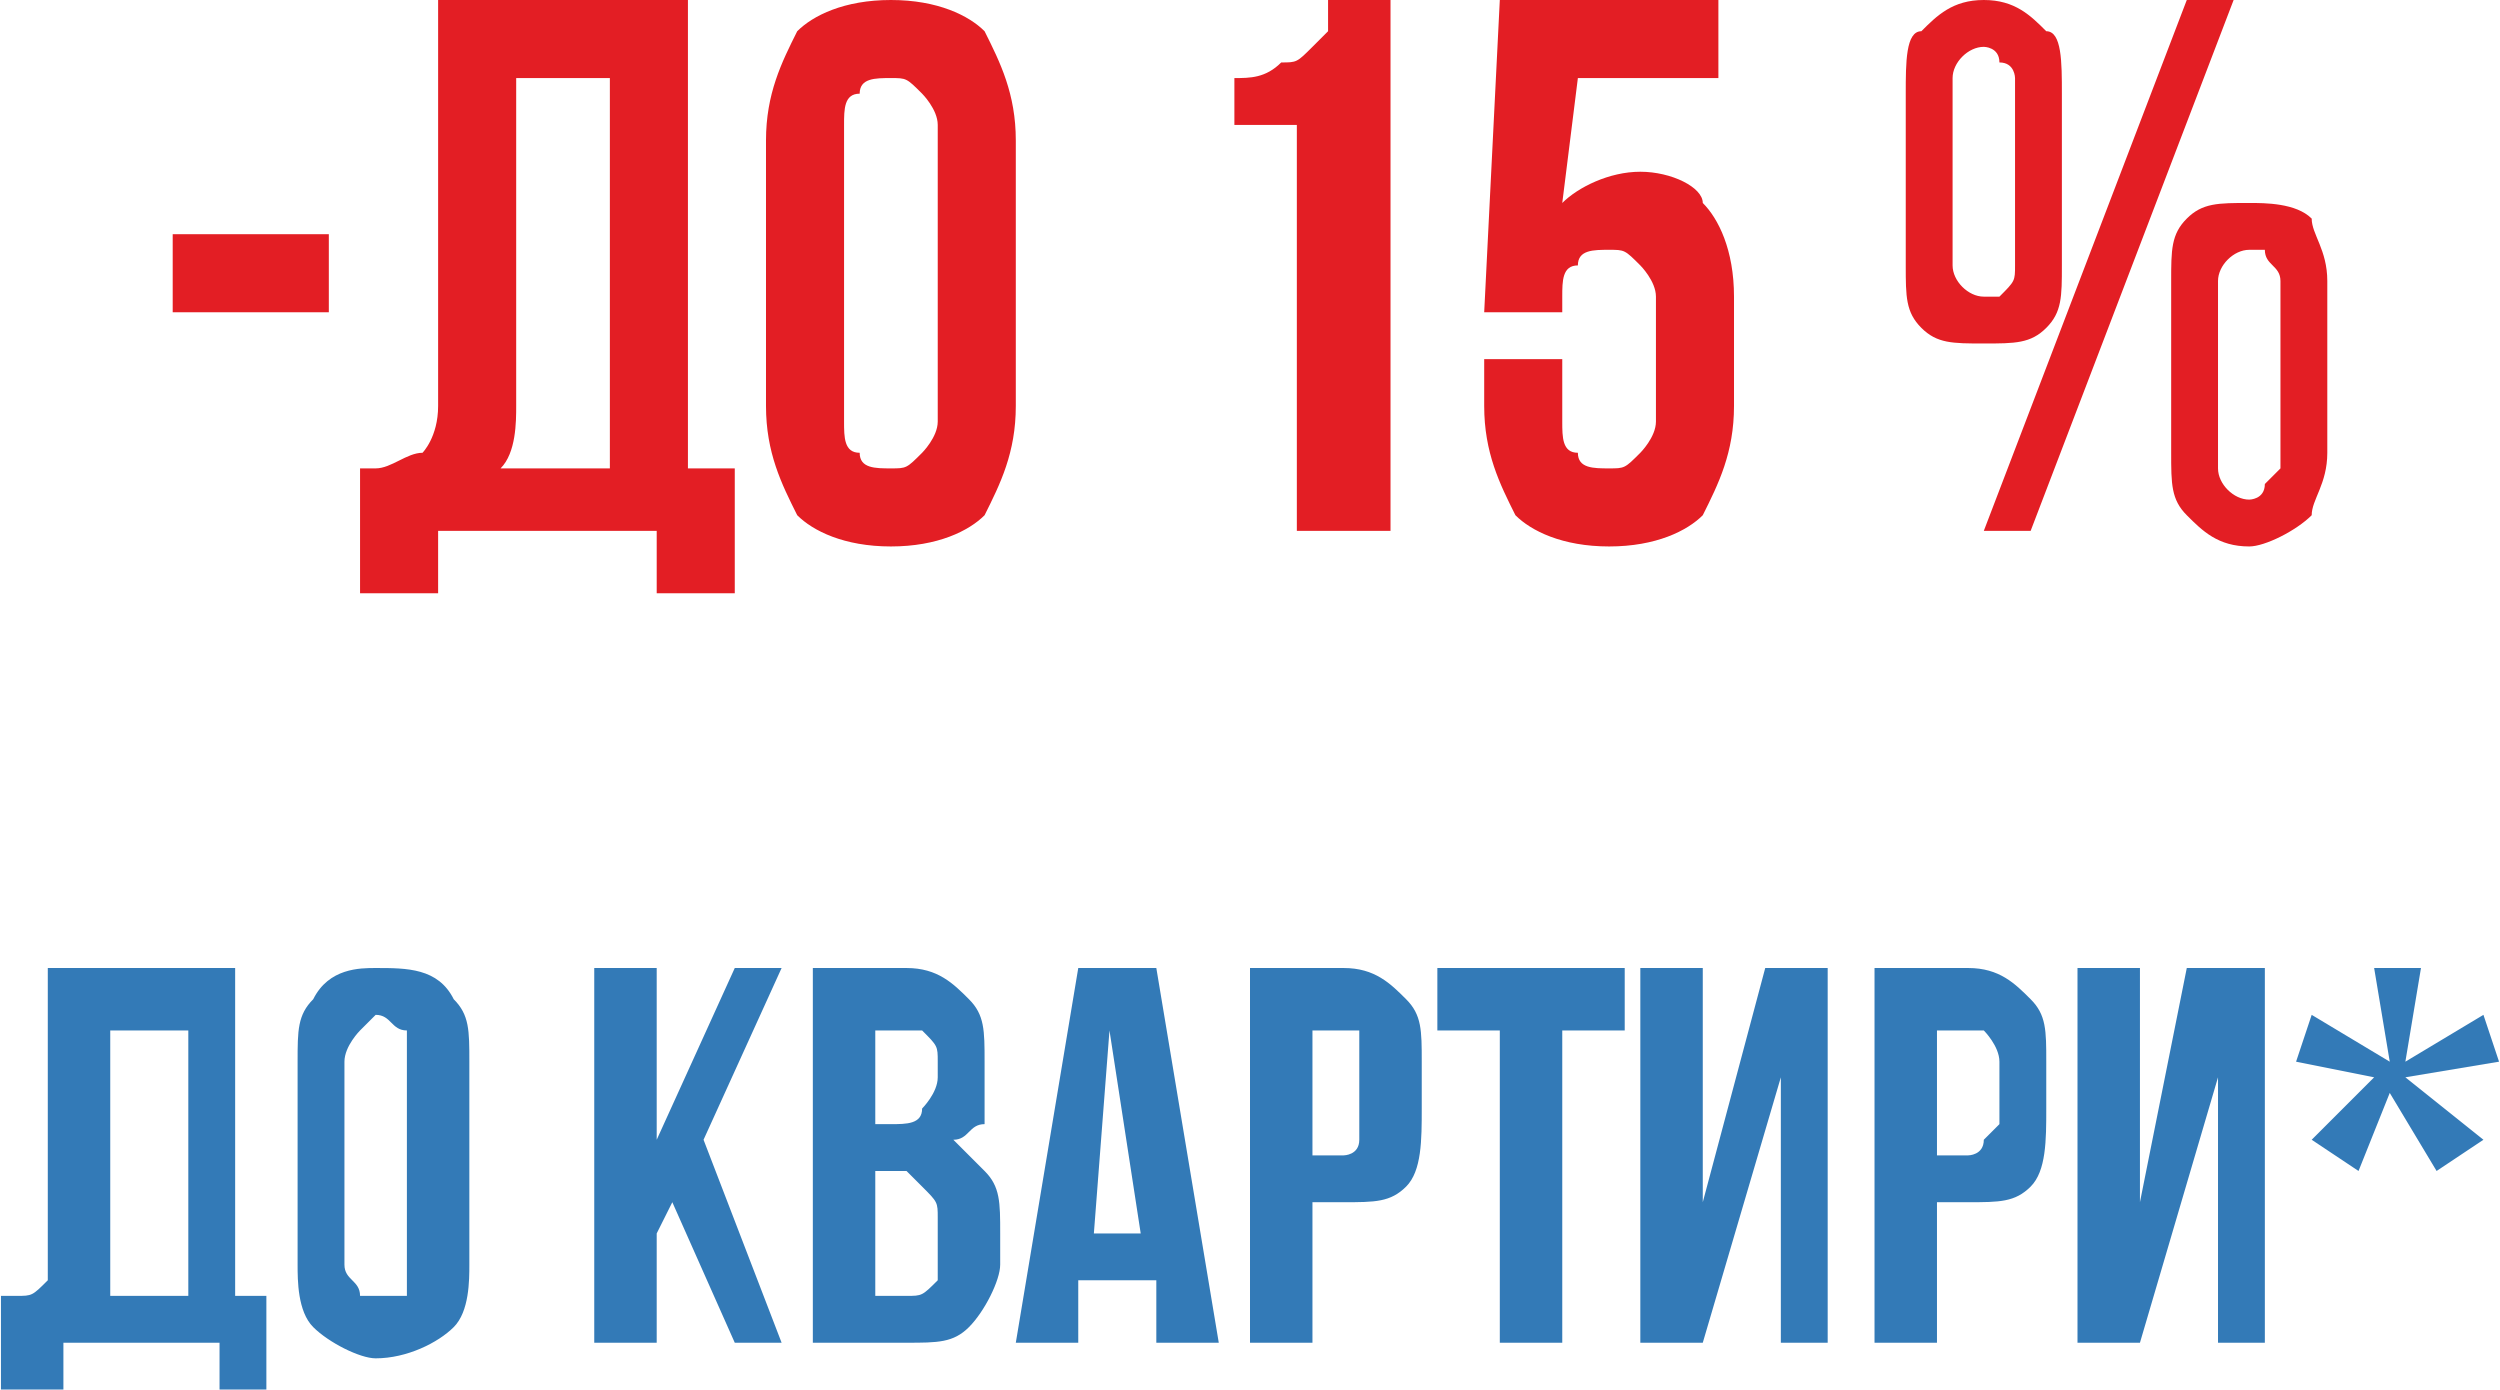
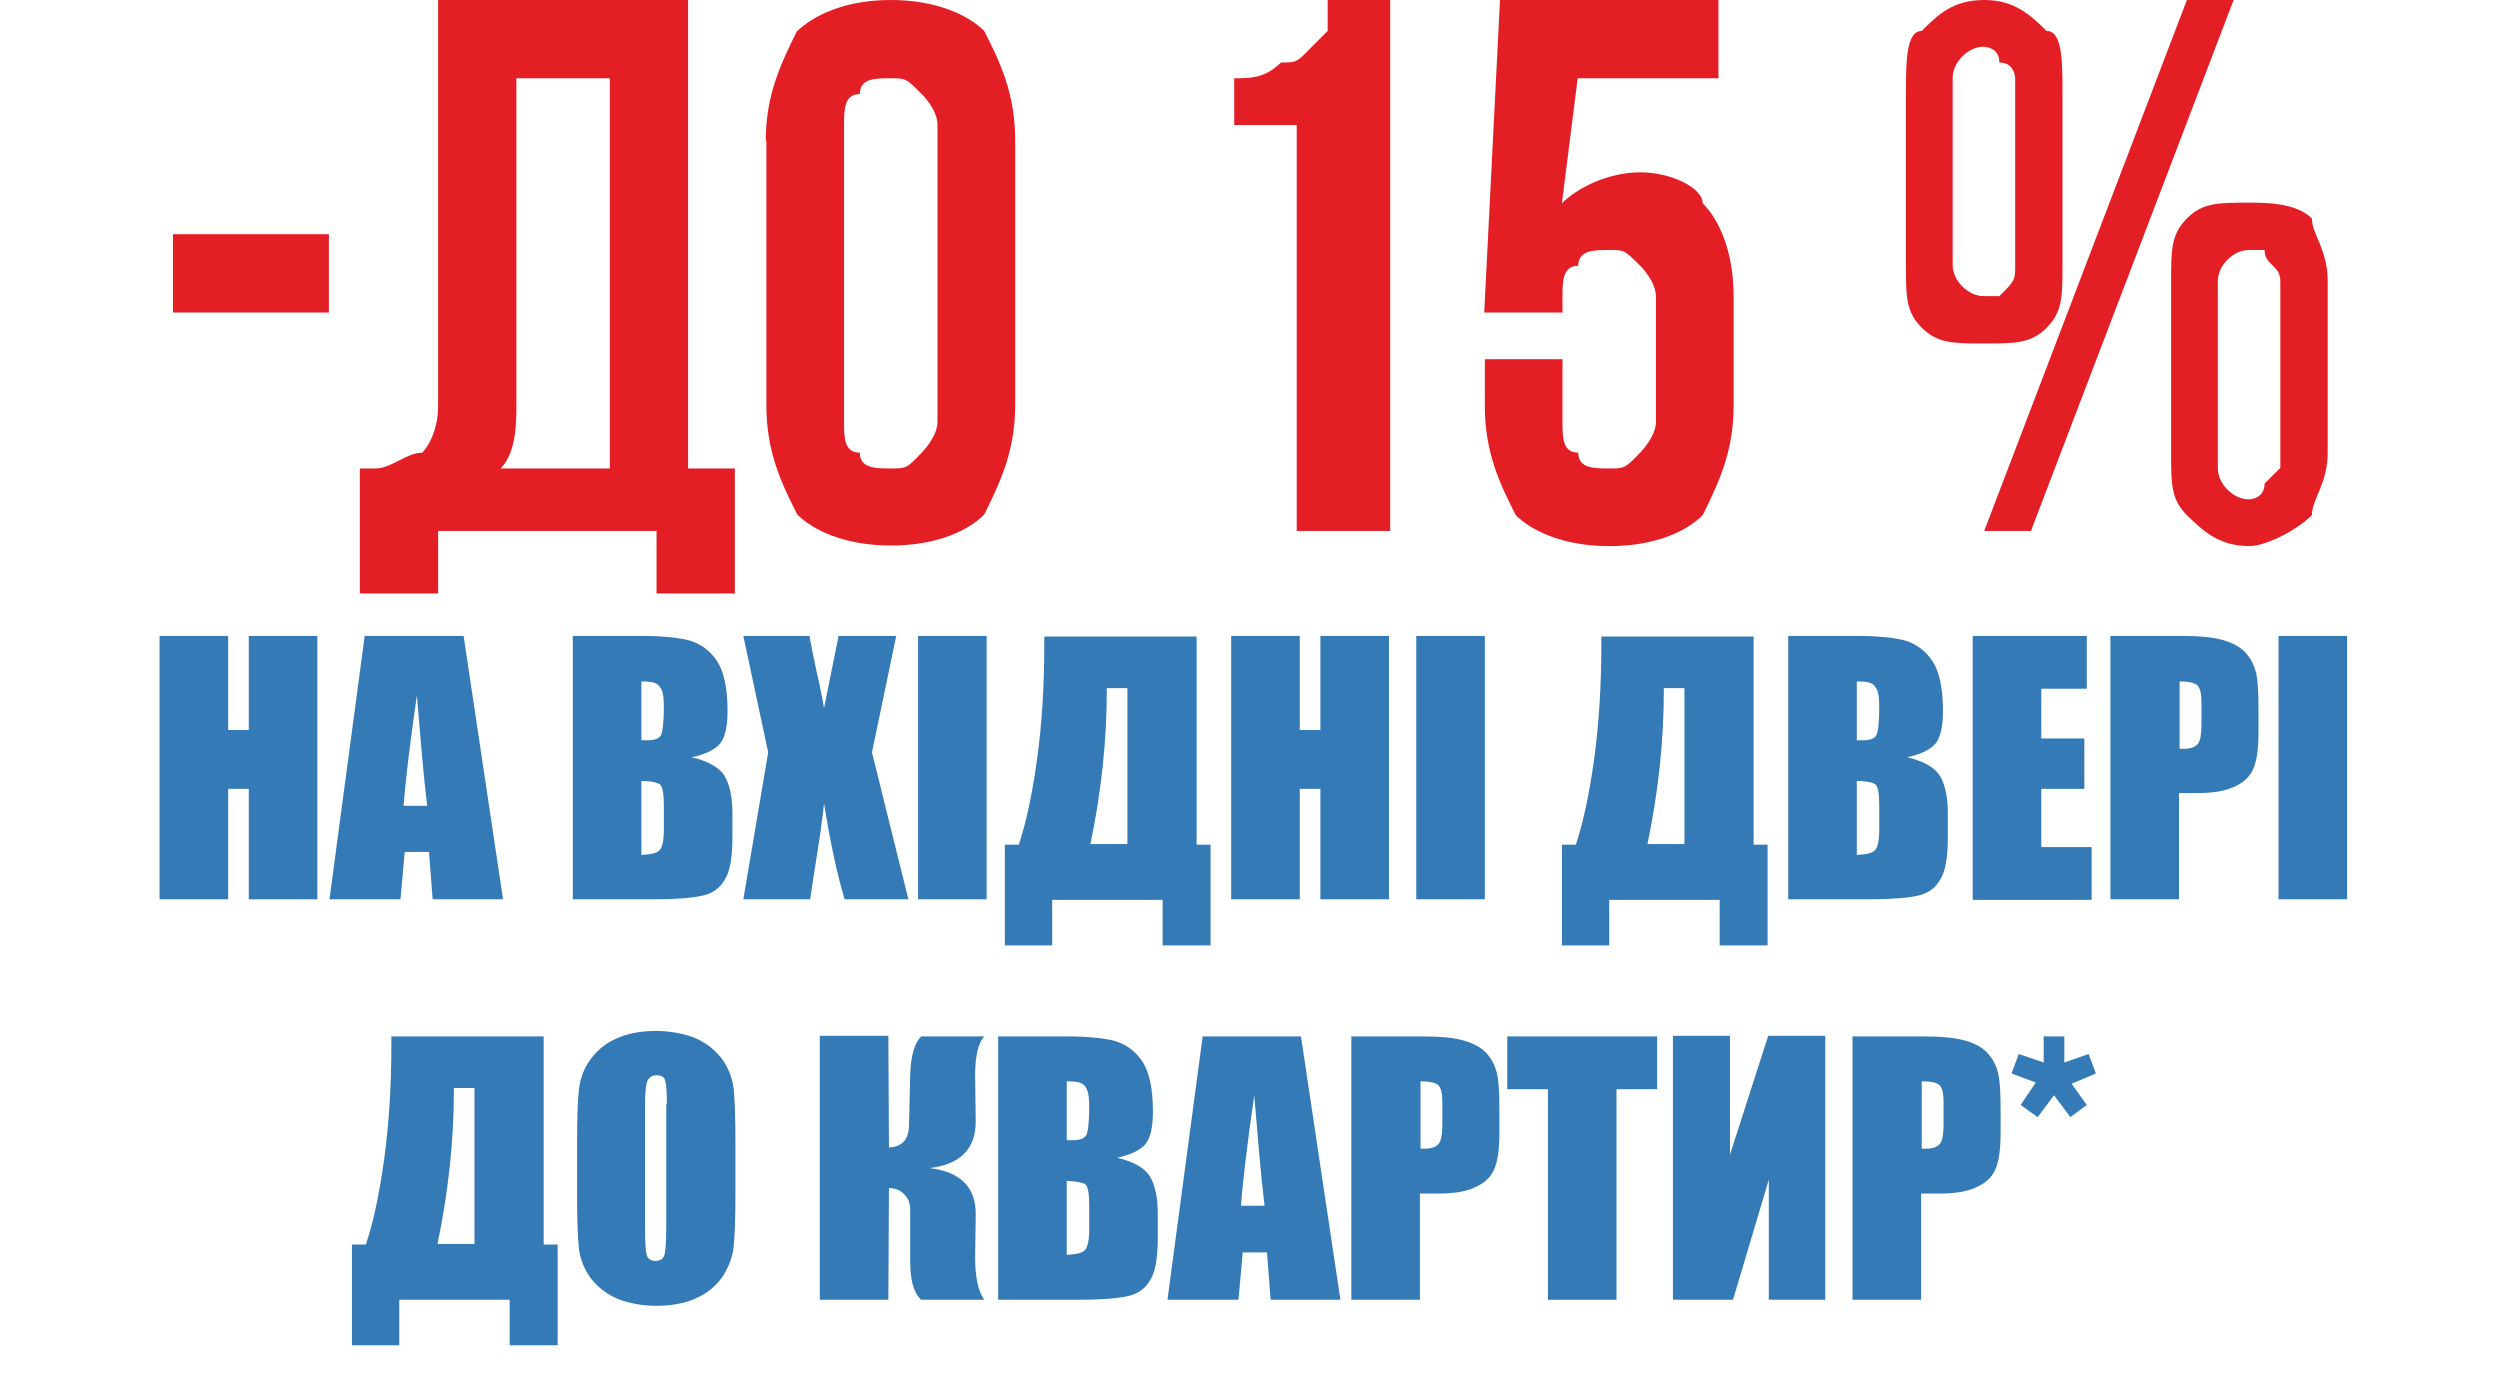
- <svg xmlns="http://www.w3.org/2000/svg" xml:space="preserve" width="412px" height="229px" version="1.1" shape-rendering="geometricPrecision" text-rendering="geometricPrecision" image-rendering="optimizeQuality" fill-rule="evenodd" clip-rule="evenodd" viewBox="0 0 160 89">
-   <g id="Слой_x0020_1">
-     <path fill="#E31E24" fill-rule="nonzero" d="M11 15l10 0 0 5 -10 0 0 -5zm12 15c0,0 0,0 1,0 0,0 0,0 0,0 1,0 2,-1 3,-1 0,0 1,-1 1,-3l0 -26 16 0 0 30 3 0 0 8 -5 0 0 -4 -14 0 0 4 -5 0 0 -8zm10 -4c0,1 0,3 -1,4l7 0 0 -25 -6 0 0 21zm21 1c0,1 0,2 1,2 0,1 1,1 2,1 1,0 1,0 2,-1 0,0 1,-1 1,-2l0 -19c0,-1 -1,-2 -1,-2 -1,-1 -1,-1 -2,-1 -1,0 -2,0 -2,1 -1,0 -1,1 -1,2l0 19zm-5 -18c0,-3 1,-5 2,-7 1,-1 3,-2 6,-2 3,0 5,1 6,2 1,2 2,4 2,7l0 17c0,3 -1,5 -2,7 -1,1 -3,2 -6,2 -3,0 -5,-1 -6,-2 -1,-2 -2,-4 -2,-7l0 -17zm30 -4c1,0 2,0 3,-1 1,0 1,0 2,-1 0,0 0,0 1,-1 0,0 0,-1 0,-2l4 0 0 34 -6 0 0 -26 -4 0 0 -3zm21 18l0 4c0,1 0,2 1,2 0,1 1,1 2,1 1,0 1,0 2,-1 0,0 1,-1 1,-2l0 -8c0,-1 -1,-2 -1,-2 -1,-1 -1,-1 -2,-1 -1,0 -2,0 -2,1 -1,0 -1,1 -1,2l0 1 -5 0 1 -20 14 0 0 5 -9 0 -1 8c1,-1 3,-2 5,-2 2,0 4,1 4,2 1,1 2,3 2,6l0 7c0,3 -1,5 -2,7 -1,1 -3,2 -6,2 -3,0 -5,-1 -6,-2 -1,-2 -2,-4 -2,-7l0 -3 5 0zm25 -6c0,1 1,2 2,2 0,0 1,0 1,0 1,-1 1,-1 1,-2l0 -12c0,0 0,-1 -1,-1 0,-1 -1,-1 -1,-1 -1,0 -2,1 -2,2l0 12zm-3 -11c0,-2 0,-4 1,-4 1,-1 2,-2 4,-2 2,0 3,1 4,2 1,0 1,2 1,4l0 11c0,2 0,3 -1,4 -1,1 -2,1 -4,1 -2,0 -3,0 -4,-1 -1,-1 -1,-2 -1,-4l0 -11zm18 -6l3 0 -13 34 -3 0 13 -34zm2 30c0,1 1,2 2,2 0,0 1,0 1,-1 0,0 1,-1 1,-1l0 -12c0,-1 -1,-1 -1,-2 0,0 -1,0 -1,0 -1,0 -2,1 -2,2l0 12zm-3 -12c0,-2 0,-3 1,-4 1,-1 2,-1 4,-1 1,0 3,0 4,1 0,1 1,2 1,4l0 11c0,2 -1,3 -1,4 -1,1 -3,2 -4,2 -2,0 -3,-1 -4,-2 -1,-1 -1,-2 -1,-4l0 -11z" />
-     <path fill="#337AB7" fill-rule="nonzero" d="M0 83c0,0 0,0 1,0 0,0 0,0 0,0 1,0 1,0 2,-1 0,0 0,0 0,-1l0 -19 12 0 0 21 2 0 0 6 -3 0 0 -3 -10 0 0 3 -4 0 0 -6zm7 -3c0,1 0,2 0,3l5 0 0 -17 -5 0 0 14zm15 1c0,1 1,1 1,2 0,0 1,0 1,0 1,0 1,0 2,0 0,-1 0,-1 0,-2l0 -13c0,-1 0,-2 0,-2 -1,0 -1,-1 -2,-1 0,0 -1,1 -1,1 0,0 -1,1 -1,2l0 13zm-3 -13c0,-2 0,-3 1,-4 1,-2 3,-2 4,-2 2,0 4,0 5,2 1,1 1,2 1,4l0 13c0,1 0,3 -1,4 -1,1 -3,2 -5,2 -1,0 -3,-1 -4,-2 -1,-1 -1,-3 -1,-4l0 -13zm24 9l-1 2 0 7 -4 0 0 -24 4 0 0 11 5 -11 3 0 -5 11 5 13 -3 0 -4 -9zm15 -15c2,0 3,1 4,2 1,1 1,2 1,4l0 1c0,1 0,2 0,3 -1,0 -1,1 -2,1 1,1 2,2 2,2 1,1 1,2 1,4l0 2c0,1 -1,3 -2,4 -1,1 -2,1 -4,1l-6 0 0 -24 6 0zm-2 13l0 8 2 0c1,0 1,0 2,-1 0,0 0,-1 0,-1l0 -3c0,-1 0,-1 -1,-2 0,0 -1,-1 -1,-1l-2 0zm0 -9l0 6 1 0c1,0 2,0 2,-1 0,0 1,-1 1,-2l0 -1c0,-1 0,-1 -1,-2 0,0 -1,0 -1,0l-2 0zm22 20l-4 0 0 -4 -5 0 0 4 -4 0 4 -24 5 0 4 24zm-8 -7l3 0 -2 -13 -1 13zm16 -17c2,0 3,1 4,2 1,1 1,2 1,4l0 3c0,2 0,4 -1,5 -1,1 -2,1 -4,1l-2 0 0 9 -4 0 0 -24 6 0zm-2 4l0 8 2 0c0,0 1,0 1,-1 0,0 0,-1 0,-1l0 -4c0,-1 0,-2 0,-2 0,0 -1,0 -1,0l-2 0zm8 -4l12 0 0 4 -4 0 0 20 -4 0 0 -20 -4 0 0 -4zm17 24l-4 0 0 -24 4 0 0 15 4 -15 4 0 0 24 -3 0 0 -17 -5 17zm17 -24c2,0 3,1 4,2 1,1 1,2 1,4l0 3c0,2 0,4 -1,5 -1,1 -2,1 -4,1l-2 0 0 9 -4 0 0 -24 6 0zm-2 4l0 8 2 0c0,0 1,0 1,-1 0,0 1,-1 1,-1l0 -4c0,-1 -1,-2 -1,-2 0,0 -1,0 -1,0l-2 0zm13 20l-4 0 0 -24 4 0 0 15 3 -15 5 0 0 24 -3 0 0 -17 -5 17zm16 -18l-1 -6 3 0 -1 6 5 -3 1 3 -6 1 5 4 -3 2 -3 -5 -2 5 -3 -2 4 -4 -5 -1 1 -3 5 3z" />
+ <svg xmlns="http://www.w3.org/2000/svg" version="1.1" id="Layer_1" text-rendering="geometricPrecision" shape-rendering="geometricPrecision" image-rendering="optimizeQuality" x="0px" y="0px" viewBox="0 0 412 229" style="enable-background:new 0 0 412 229;" xml:space="preserve">
+   <style type="text/css">
+ 	.st0{fill:#E31E24;}
+ 	.st1{fill:#337AB7;}
+ </style>
+   <path class="st0" d="M28.5,38.6h25.7v12.9H28.5V38.6z M59.3,77.2c0,0,0,0,2.6,0l0,0c2.6,0,5.1-2.6,7.7-2.6c0,0,2.6-2.6,2.6-7.7V0  h41.2v77.2h7.7v20.6h-12.9V87.5h-36v10.3H59.3V77.2z M85.1,66.9c0,2.6,0,7.7-2.6,10.3h18V12.9H85.1V66.9z M139.1,69.5  c0,2.6,0,5.1,2.6,5.1c0,2.6,2.6,2.6,5.1,2.6c2.6,0,2.6,0,5.1-2.6c0,0,2.6-2.6,2.6-5.1V20.6c0-2.6-2.6-5.1-2.6-5.1  c-2.6-2.6-2.6-2.6-5.1-2.6c-2.6,0-5.1,0-5.1,2.6c-2.6,0-2.6,2.6-2.6,5.1V69.5z M126.2,23.2c0-7.7,2.6-12.9,5.1-18  C134,2.6,139.1,0,146.8,0s12.9,2.6,15.4,5.1c2.6,5.1,5.1,10.3,5.1,18v43.7c0,7.7-2.6,12.9-5.1,18c-2.6,2.6-7.7,5.1-15.4,5.1  s-12.9-2.6-15.4-5.1c-2.6-5.1-5.1-10.3-5.1-18V23.2z M203.4,12.9c2.6,0,5.1,0,7.7-2.6c2.6,0,2.6,0,5.1-2.6c0,0,0,0,2.6-2.6  c0,0,0-2.6,0-5.1h10.3v87.5h-15.4V20.6h-10.3V12.9z M257.5,59.2v10.3c0,2.6,0,5.1,2.6,5.1c0,2.6,2.6,2.6,5.1,2.6s2.6,0,5.1-2.6  c0,0,2.6-2.6,2.6-5.1V48.9c0-2.6-2.6-5.1-2.6-5.1c-2.6-2.6-2.6-2.6-5.1-2.6s-5.1,0-5.1,2.6c-2.6,0-2.6,2.6-2.6,5.1v2.6h-12.9  L247.2,0h36v12.9H260l-2.6,20.6c2.6-2.6,7.7-5.1,12.9-5.1s10.3,2.6,10.3,5.1c2.6,2.6,5.1,7.7,5.1,15.4v18c0,7.7-2.6,12.9-5.1,18  c-2.6,2.6-7.7,5.1-15.4,5.1c-7.7,0-12.9-2.6-15.4-5.1c-2.6-5.1-5.1-10.3-5.1-18v-7.7H257.5z M321.8,43.7c0,2.6,2.6,5.1,5.1,5.1h2.6  c2.6-2.6,2.6-2.6,2.6-5.1V12.9c0,0,0-2.6-2.6-2.6c0-2.6-2.6-2.6-2.6-2.6c-2.6,0-5.1,2.6-5.1,5.1V43.7z M314.1,15.4  c0-5.1,0-10.3,2.6-10.3c2.6-2.6,5.1-5.1,10.3-5.1c5.1,0,7.7,2.6,10.3,5.1c2.6,0,2.6,5.1,2.6,10.3v28.3c0,5.1,0,7.7-2.6,10.3  c-2.6,2.6-5.1,2.6-10.3,2.6c-5.1,0-7.7,0-10.3-2.6s-2.6-5.1-2.6-10.3V15.4z M360.4,0h7.7l-33.4,87.5h-7.7L360.4,0z M365.5,77.2  c0,2.6,2.6,5.1,5.1,5.1c0,0,2.6,0,2.6-2.6l2.6-2.6V46.3c0-2.6-2.6-2.6-2.6-5.1h-2.6c-2.6,0-5.1,2.6-5.1,5.1V77.2z M357.8,46.3  c0-5.1,0-7.7,2.6-10.3c2.6-2.6,5.1-2.6,10.3-2.6c2.6,0,7.7,0,10.3,2.6c0,2.6,2.6,5.1,2.6,10.3v28.3c0,5.1-2.6,7.7-2.6,10.3  c-2.6,2.6-7.7,5.1-10.3,5.1c-5.1,0-7.7-2.6-10.3-5.1c-2.6-2.6-2.6-5.1-2.6-10.3V46.3z" />
+   <g>
+     <path class="st1" d="M52.3,104.8v43.4H41V130h-3.4v18.2H26.3v-43.4h11.3v15.5H41v-15.5H52.3z" />
+     <path class="st1" d="M76.4,104.8l6.5,43.4H71.3l-0.6-7.8h-4l-0.7,7.8H54.3l5.8-43.4H76.4z M70.4,132.8c-0.6-4.9-1.1-11-1.7-18.2   c-1.2,8.3-1.9,14.4-2.2,18.2H70.4z" />
+     <path class="st1" d="M94.4,104.8h11.3c3.6,0,6.3,0.3,8.1,0.8c1.8,0.6,3.3,1.7,4.4,3.4c1.1,1.7,1.7,4.4,1.7,8.2   c0,2.5-0.4,4.3-1.2,5.3c-0.8,1-2.4,1.8-4.7,2.3c2.6,0.6,4.4,1.6,5.3,2.9c0.9,1.4,1.4,3.5,1.4,6.3v4c0,2.9-0.3,5.1-1,6.5   c-0.7,1.4-1.7,2.4-3.2,2.9c-1.5,0.5-4.5,0.8-9,0.8H94.4V104.8z M105.7,112.3v9.7c0.5,0,0.9,0,1.1,0c1.1,0,1.8-0.3,2.1-0.8   c0.3-0.5,0.5-2.1,0.5-4.7c0-1.4-0.1-2.3-0.4-2.9c-0.3-0.5-0.6-0.9-1-1C107.7,112.4,106.9,112.3,105.7,112.3z M105.7,128.7v12.2   c1.6-0.1,2.6-0.3,3-0.8c0.4-0.4,0.7-1.5,0.7-3.3v-4.1c0-1.9-0.2-3-0.6-3.4C108.4,129,107.4,128.7,105.7,128.7z" />
+     <path class="st1" d="M147.7,104.8l-4,19.2l6,24.2h-10.5c-1.3-4.3-2.4-9.6-3.4-15.8c-0.3,2.8-0.7,5.7-1.2,8.7l-1.1,7.1h-11l4.1-24.2   l-4.1-19.2h10.9c0.2,1.2,0.6,3.2,1.2,6c0.5,2.1,0.9,4.1,1.2,5.9l2.4-11.9H147.7z" />
+     <path class="st1" d="M162.6,104.8v43.4h-11.3v-43.4H162.6z" />
+     <path class="st1" d="M199.4,155.8h-7.8v-7.5h-18.2v7.5h-7.8v-16.6h2.3c1.2-3.6,2.2-8.2,3-14c0.8-5.8,1.2-12.1,1.2-19v-1.3h25.1   v34.3h2.3V155.8z M185.8,139.2v-25.8h-3.4v0.3c0,8.3-0.9,16.8-2.7,25.4H185.8z" />
+     <path class="st1" d="M228.9,104.8v43.4h-11.3V130h-3.4v18.2h-11.3v-43.4h11.3v15.5h3.4v-15.5H228.9z" />
+     <path class="st1" d="M244.7,104.8v43.4h-11.3v-43.4H244.7z" />
+     <path class="st1" d="M291.2,155.8h-7.8v-7.5h-18.2v7.5h-7.8v-16.6h2.3c1.2-3.6,2.2-8.2,3-14c0.8-5.8,1.2-12.1,1.2-19v-1.3h25.1   v34.3h2.3V155.8z M277.6,139.2v-25.8h-3.4v0.3c0,8.3-0.9,16.8-2.7,25.4H277.6z" />
+     <path class="st1" d="M294.7,104.8H306c3.6,0,6.3,0.3,8.1,0.8c1.8,0.6,3.3,1.7,4.4,3.4c1.1,1.7,1.7,4.4,1.7,8.2   c0,2.5-0.4,4.3-1.2,5.3s-2.4,1.8-4.7,2.3c2.6,0.6,4.4,1.6,5.3,2.9c0.9,1.4,1.4,3.5,1.4,6.3v4c0,2.9-0.3,5.1-1,6.5   c-0.7,1.4-1.7,2.4-3.2,2.9c-1.5,0.5-4.5,0.8-9,0.8h-13.1V104.8z M306,112.3v9.7c0.5,0,0.9,0,1.1,0c1.1,0,1.8-0.3,2.1-0.8   c0.3-0.5,0.5-2.1,0.5-4.7c0-1.4-0.1-2.3-0.4-2.9c-0.3-0.5-0.6-0.9-1-1C308,112.4,307.2,112.3,306,112.3z M306,128.7v12.2   c1.6-0.1,2.6-0.3,3-0.8c0.4-0.4,0.7-1.5,0.7-3.3v-4.1c0-1.9-0.2-3-0.6-3.4C308.8,129,307.7,128.7,306,128.7z" />
+     <path class="st1" d="M325.1,104.8h18.8v8.7h-7.5v8.2h7.1v8.3h-7.1v9.6h8.3v8.7h-19.6V104.8z" />
+     <path class="st1" d="M347.9,104.8h11.4c3.1,0,5.4,0.2,7.1,0.7c1.7,0.5,2.9,1.2,3.7,2.1c0.8,0.9,1.4,2,1.7,3.3   c0.3,1.3,0.4,3.3,0.4,6v3.8c0,2.8-0.3,4.8-0.9,6.1c-0.6,1.3-1.6,2.2-3.2,2.9c-1.5,0.7-3.5,1-6,1h-3v17.5h-11.3V104.8z M359.2,112.3   v11.1c0.3,0,0.6,0,0.8,0c1,0,1.8-0.3,2.2-0.8c0.4-0.5,0.6-1.6,0.6-3.2v-3.6c0-1.5-0.2-2.4-0.7-2.9   C361.6,112.5,360.7,112.3,359.2,112.3z" />
+     <path class="st1" d="M386.8,104.8v43.4h-11.3v-43.4H386.8z" />
+     <path class="st1" d="M91.9,221.7H84v-7.5H65.8v7.5H58v-16.6h2.3c1.2-3.6,2.2-8.2,3-14c0.8-5.8,1.2-12.1,1.2-19v-1.3h25.1v34.3h2.3   V221.7z M78.2,205.1v-25.8h-3.4v0.3c0,8.3-0.9,16.8-2.7,25.4H78.2z" />
+     <path class="st1" d="M121.2,196.2c0,4.4-0.1,7.5-0.3,9.3c-0.2,1.8-0.9,3.5-1.9,5c-1.1,1.5-2.5,2.7-4.4,3.5c-1.8,0.8-4,1.2-6.4,1.2   c-2.3,0-4.4-0.4-6.3-1.1c-1.9-0.8-3.3-1.9-4.5-3.4c-1.1-1.5-1.8-3.2-2-5c-0.2-1.8-0.3-4.9-0.3-9.4v-7.4c0-4.4,0.1-7.5,0.3-9.3   c0.2-1.8,0.8-3.5,1.9-5c1.1-1.5,2.5-2.7,4.4-3.5c1.8-0.8,4-1.2,6.4-1.2c2.3,0,4.4,0.4,6.3,1.1c1.9,0.8,3.3,1.9,4.5,3.4   c1.1,1.5,1.8,3.2,2,5c0.2,1.8,0.3,4.9,0.3,9.4V196.2z M109.9,181.9c0-2-0.1-3.3-0.3-3.9c-0.2-0.6-0.7-0.8-1.4-0.8   c-0.6,0-1,0.2-1.4,0.7c-0.3,0.5-0.5,1.8-0.5,4v20.3c0,2.5,0.1,4.1,0.3,4.7c0.2,0.6,0.7,0.9,1.4,0.9c0.8,0,1.3-0.3,1.5-1   c0.2-0.7,0.3-2.3,0.3-4.9V181.9z" />
+     <path class="st1" d="M135.1,170.7h11.3l0.1,18.4c2.1-0.1,3.2-1.2,3.3-3.5l0.2-8.5c0.1-3.1,0.7-5.2,1.8-6.3h10.4   c-1,1.1-1.5,3.2-1.5,6.5l0.1,7.5c0,4.5-2.5,7.1-7.6,7.7c5.1,0.6,7.7,3.2,7.6,7.8l-0.1,6.9c0,3.3,0.5,5.6,1.5,7h-10.4   c-1.2-1.1-1.8-3.2-1.8-6.3v-8.5c0-1.1-0.3-1.9-1-2.6c-0.7-0.7-1.5-1-2.5-1l-0.1,18.4h-11.3V170.7z" />
+     <path class="st1" d="M164.5,170.8h11.3c3.6,0,6.3,0.3,8.1,0.8c1.8,0.6,3.3,1.7,4.4,3.4c1.1,1.7,1.7,4.4,1.7,8.2   c0,2.5-0.4,4.3-1.2,5.3c-0.8,1-2.4,1.8-4.7,2.3c2.6,0.6,4.4,1.6,5.3,2.9c0.9,1.4,1.4,3.5,1.4,6.3v4c0,2.9-0.3,5.1-1,6.5   c-0.7,1.4-1.7,2.4-3.2,2.9c-1.5,0.5-4.5,0.8-9,0.8h-13.1V170.8z M175.8,178.2v9.7c0.5,0,0.9,0,1.1,0c1.1,0,1.8-0.3,2.1-0.8   c0.3-0.5,0.5-2.1,0.5-4.7c0-1.4-0.1-2.3-0.4-2.9c-0.2-0.5-0.6-0.9-1-1C177.8,178.3,177,178.2,175.8,178.2z M175.8,194.6v12.2   c1.6-0.1,2.6-0.3,3-0.8c0.4-0.4,0.7-1.5,0.7-3.3v-4.1c0-1.9-0.2-3-0.6-3.4C178.5,194.9,177.5,194.7,175.8,194.6z" />
+     <path class="st1" d="M214.4,170.8l6.5,43.4h-11.5l-0.6-7.8h-4l-0.7,7.8h-11.7l5.8-43.4H214.4z M208.4,198.7   c-0.6-4.9-1.1-11-1.7-18.2c-1.2,8.3-1.9,14.4-2.2,18.2H208.4z" />
+     <path class="st1" d="M222.8,170.8h11.4c3.1,0,5.4,0.2,7.1,0.7c1.7,0.5,2.9,1.2,3.7,2.1c0.8,0.9,1.4,2,1.7,3.3   c0.3,1.3,0.4,3.3,0.4,6v3.8c0,2.8-0.3,4.8-0.9,6.1c-0.6,1.3-1.6,2.2-3.2,2.9c-1.5,0.7-3.5,1-6,1h-3v17.5h-11.3V170.8z M234.1,178.2   v11.1c0.3,0,0.6,0,0.8,0c1,0,1.8-0.3,2.2-0.8c0.4-0.5,0.6-1.6,0.6-3.2v-3.6c0-1.5-0.2-2.4-0.7-2.9   C236.5,178.4,235.5,178.2,234.1,178.2z" />
+     <path class="st1" d="M273.1,170.8v8.7h-6.7v34.7h-11.3v-34.7h-6.7v-8.7H273.1z" />
+     <path class="st1" d="M300.9,214.2h-9.4v-19.8l-5.9,19.8h-9.9v-43.5h9.4v19.6l6.3-19.6h9.4V214.2z" />
+     <path class="st1" d="M305.4,170.8h11.4c3.1,0,5.4,0.2,7.1,0.7c1.7,0.5,2.9,1.2,3.7,2.1c0.8,0.9,1.4,2,1.7,3.3   c0.3,1.3,0.4,3.3,0.4,6v3.8c0,2.8-0.3,4.8-0.9,6.1c-0.6,1.3-1.6,2.2-3.2,2.9c-1.5,0.7-3.5,1-6,1h-3v17.5h-11.3V170.8z M316.7,178.2   v11.1c0.3,0,0.6,0,0.8,0c1,0,1.8-0.3,2.2-0.8c0.4-0.5,0.6-1.6,0.6-3.2v-3.6c0-1.5-0.2-2.4-0.7-2.9   C319.1,178.4,318.2,178.2,316.7,178.2z" />
+     <path class="st1" d="M340.2,170.8v4.3l4-1.4l1.2,3.2l-4,1.7l2.5,3.5l-2.7,2l-2.7-3.6l-2.7,3.6l-2.8-2l2.5-3.7l-4-1.5l1.2-3.2   l4.1,1.4v-4.3H340.2z" />
  </g>
</svg>
